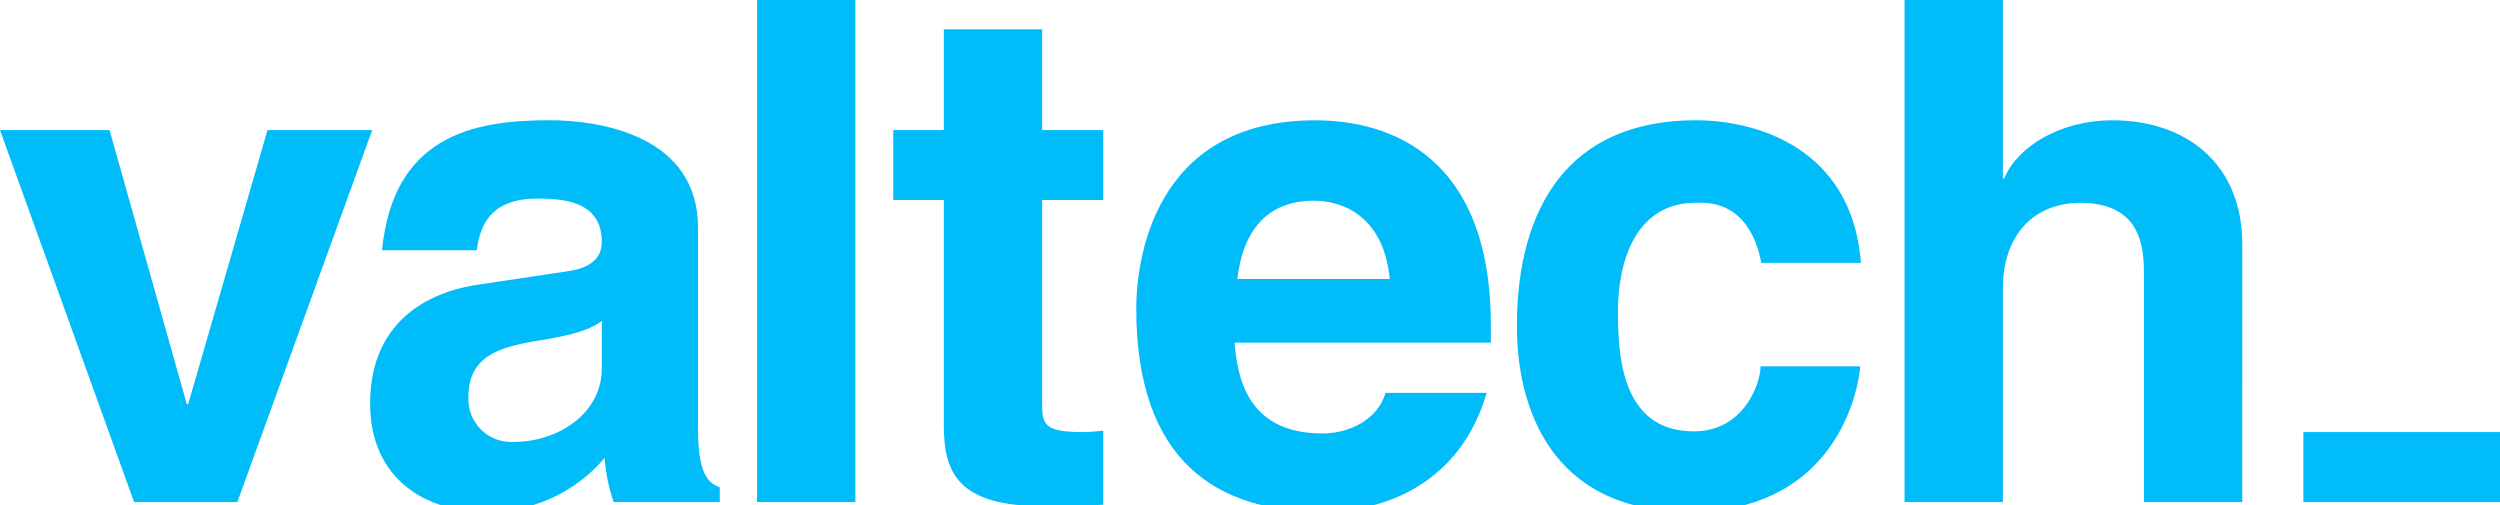
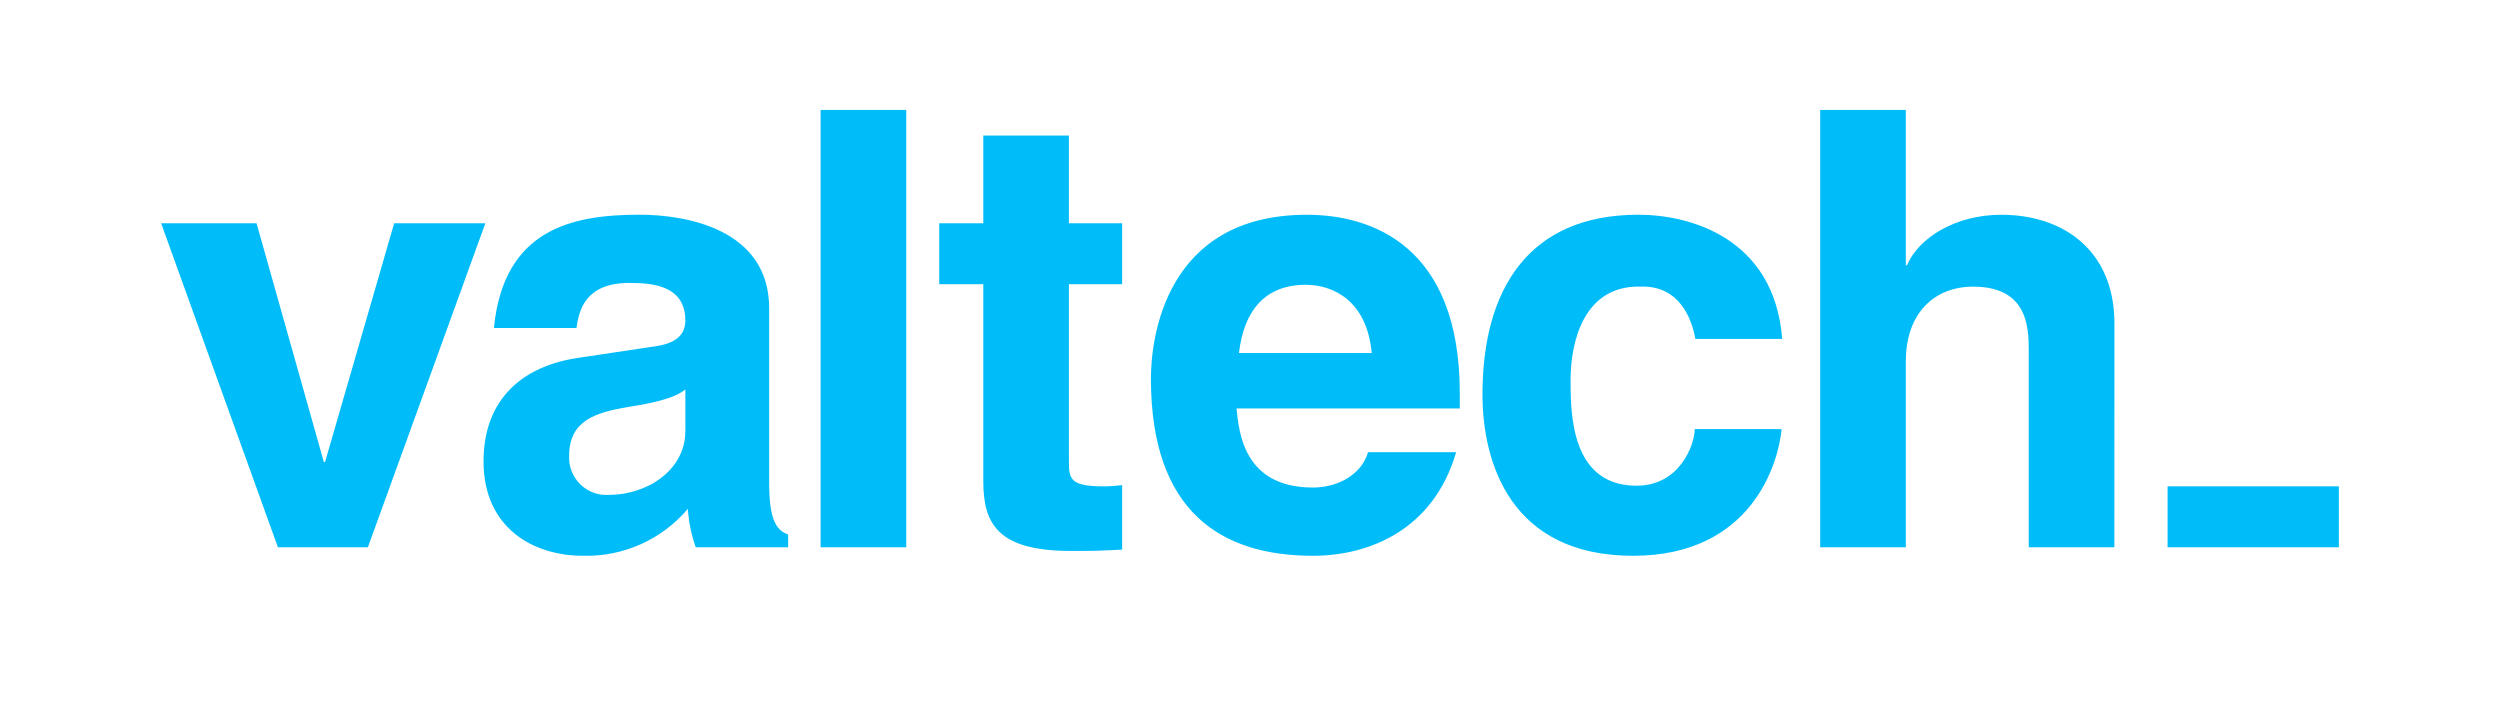
- <svg xmlns="http://www.w3.org/2000/svg" viewBox="0 0 223 45">
-   <path fill="#00bdfa" d="M21.171 44.782H11.96L0 11.602h9.771l6.89 24.446h.125l7.076-24.446H33.2Zm41.093-6.489c0 3.931.878 4.8 1.941 5.176v1.313h-9.46a14.734 14.734 0 0 1-.811-3.933 13.584 13.584 0 0 1-10.775 4.8c-5.01 0-10.145-2.808-10.145-9.667 0-6.487 4.133-9.792 9.708-10.6l7.89-1.183c1.379-.192 3.068-.752 3.068-2.62 0-3.678-3.505-3.866-5.761-3.866-4.381 0-5.135 2.676-5.386 4.612h-8.456c1-10.165 8.08-11.6 14.907-11.6 4.7 0 13.28 1.431 13.28 9.6Zm-8.584-9.665c-.875.685-2.315 1.245-5.947 1.8-3.257.566-5.953 1.375-5.953 4.988a3.819 3.819 0 0 0 4.074 4c3.881 0 7.826-2.5 7.826-6.549ZM76.3 44.782h-8.77V0h8.77Zm16.658-33.18h5.45v6.238h-5.45v18.022c0 1.935.063 2.681 3.636 2.681.56 0 1.186-.062 1.814-.125v6.606c-1.379.069-2.759.133-4.136.133h-1.124c-7.582 0-8.959-2.872-8.959-7.18V17.84h-4.51v-6.238h4.51V2.618h8.769Zm39.651 23.444c-2.321 7.987-8.956 10.607-14.655 10.607-9.4 0-16.6-4.493-16.6-18.147 0-3.994 1.378-16.775 15.971-16.775 6.576 0 15.657 3.117 15.657 18.271v1.562h-22.861c.25 2.489.754 8.1 7.833 8.1 2.441 0 4.943-1.25 5.635-3.621Zm-8.645-10.16c-.5-5.366-3.944-6.983-6.763-6.983-4.134 0-6.326 2.62-6.83 6.983Zm41.974 7.794c-.317 3.431-3.008 12.973-15.223 12.973-12.531 0-15.409-9.542-15.409-16.526 0-10.727 4.695-18.4 15.969-18.4 5.265 0 13.91 2.365 14.723 12.718h-8.893c-.379-2.118-1.629-5.36-5.393-5.36h-.437c-5.51 0-6.951 5.49-6.951 9.605 0 3.612.127 10.787 6.763 10.787 4.451 0 5.953-4.244 5.953-5.8Zm34.073 12.102h-8.769V24.64c0-2.432-.126-6.547-5.7-6.547-3.878 0-6.887 2.62-6.887 7.669v19.02h-8.768V0h8.768v15.905h.126c1.129-2.74 4.883-5.174 9.643-5.174 6.516 0 11.591 3.8 11.591 11.1Zm5.449-6.239H223v6.24h-17.54z" />
+ <svg xmlns="http://www.w3.org/2000/svg" viewBox="0 0 256 72">
+   <path fill="#00bdfa" d="M37.671 56.042H28.46L16.5 22.862h9.771l6.89 24.446h.125l7.076-24.446H49.7Zm41.093-6.489c0 3.931.878 4.8 1.941 5.176v1.313h-9.46a14.734 14.734 0 0 1-.811-3.933 13.584 13.584 0 0 1-10.775 4.8c-5.01 0-10.145-2.808-10.145-9.667 0-6.487 4.133-9.792 9.708-10.6l7.89-1.183c1.379-.192 3.068-.752 3.068-2.62 0-3.678-3.505-3.866-5.761-3.866-4.381 0-5.135 2.676-5.386 4.612h-8.456c1-10.165 8.08-11.6 14.907-11.6 4.7 0 13.28 1.431 13.28 9.6Zm-8.584-9.665c-.875.685-2.315 1.245-5.947 1.8-3.257.566-5.953 1.375-5.953 4.988a3.819 3.819 0 0 0 4.074 4c3.881 0 7.826-2.5 7.826-6.549ZM92.8 56.042h-8.77V11.26h8.77Zm16.658-33.18h5.45V29.1h-5.45v18.022c0 1.935.063 2.681 3.636 2.681.56 0 1.186-.062 1.814-.125v6.606c-1.379.069-2.759.133-4.136.133h-1.124c-7.582 0-8.959-2.872-8.959-7.18V29.1h-4.51v-6.238h4.51v-8.984h8.769Zm39.651 23.444c-2.321 7.987-8.956 10.607-14.655 10.607-9.4 0-16.6-4.493-16.6-18.147 0-3.994 1.378-16.775 15.971-16.775 6.576 0 15.657 3.117 15.657 18.271v1.562h-22.861c.25 2.489.754 8.1 7.833 8.1 2.441 0 4.943-1.25 5.635-3.621Zm-8.645-10.16c-.5-5.366-3.944-6.983-6.763-6.983-4.134 0-6.326 2.62-6.83 6.983Zm41.974 7.794c-.317 3.431-3.008 12.973-15.223 12.973-12.531 0-15.409-9.542-15.409-16.526 0-10.727 4.695-18.4 15.969-18.4 5.265 0 13.91 2.365 14.723 12.718h-8.893c-.379-2.118-1.629-5.36-5.393-5.36h-.437c-5.51 0-6.951 5.49-6.951 9.605 0 3.612.127 10.787 6.763 10.787 4.451 0 5.953-4.244 5.953-5.8Zm34.073 12.102h-8.769V35.9c0-2.432-.126-6.547-5.7-6.547-3.878 0-6.887 2.62-6.887 7.669v19.02h-8.768V11.26h8.768v15.905h.126c1.129-2.74 4.883-5.174 9.643-5.174 6.516 0 11.591 3.8 11.591 11.1Zm5.449-6.239h17.54v6.24h-17.54z" />
</svg>
